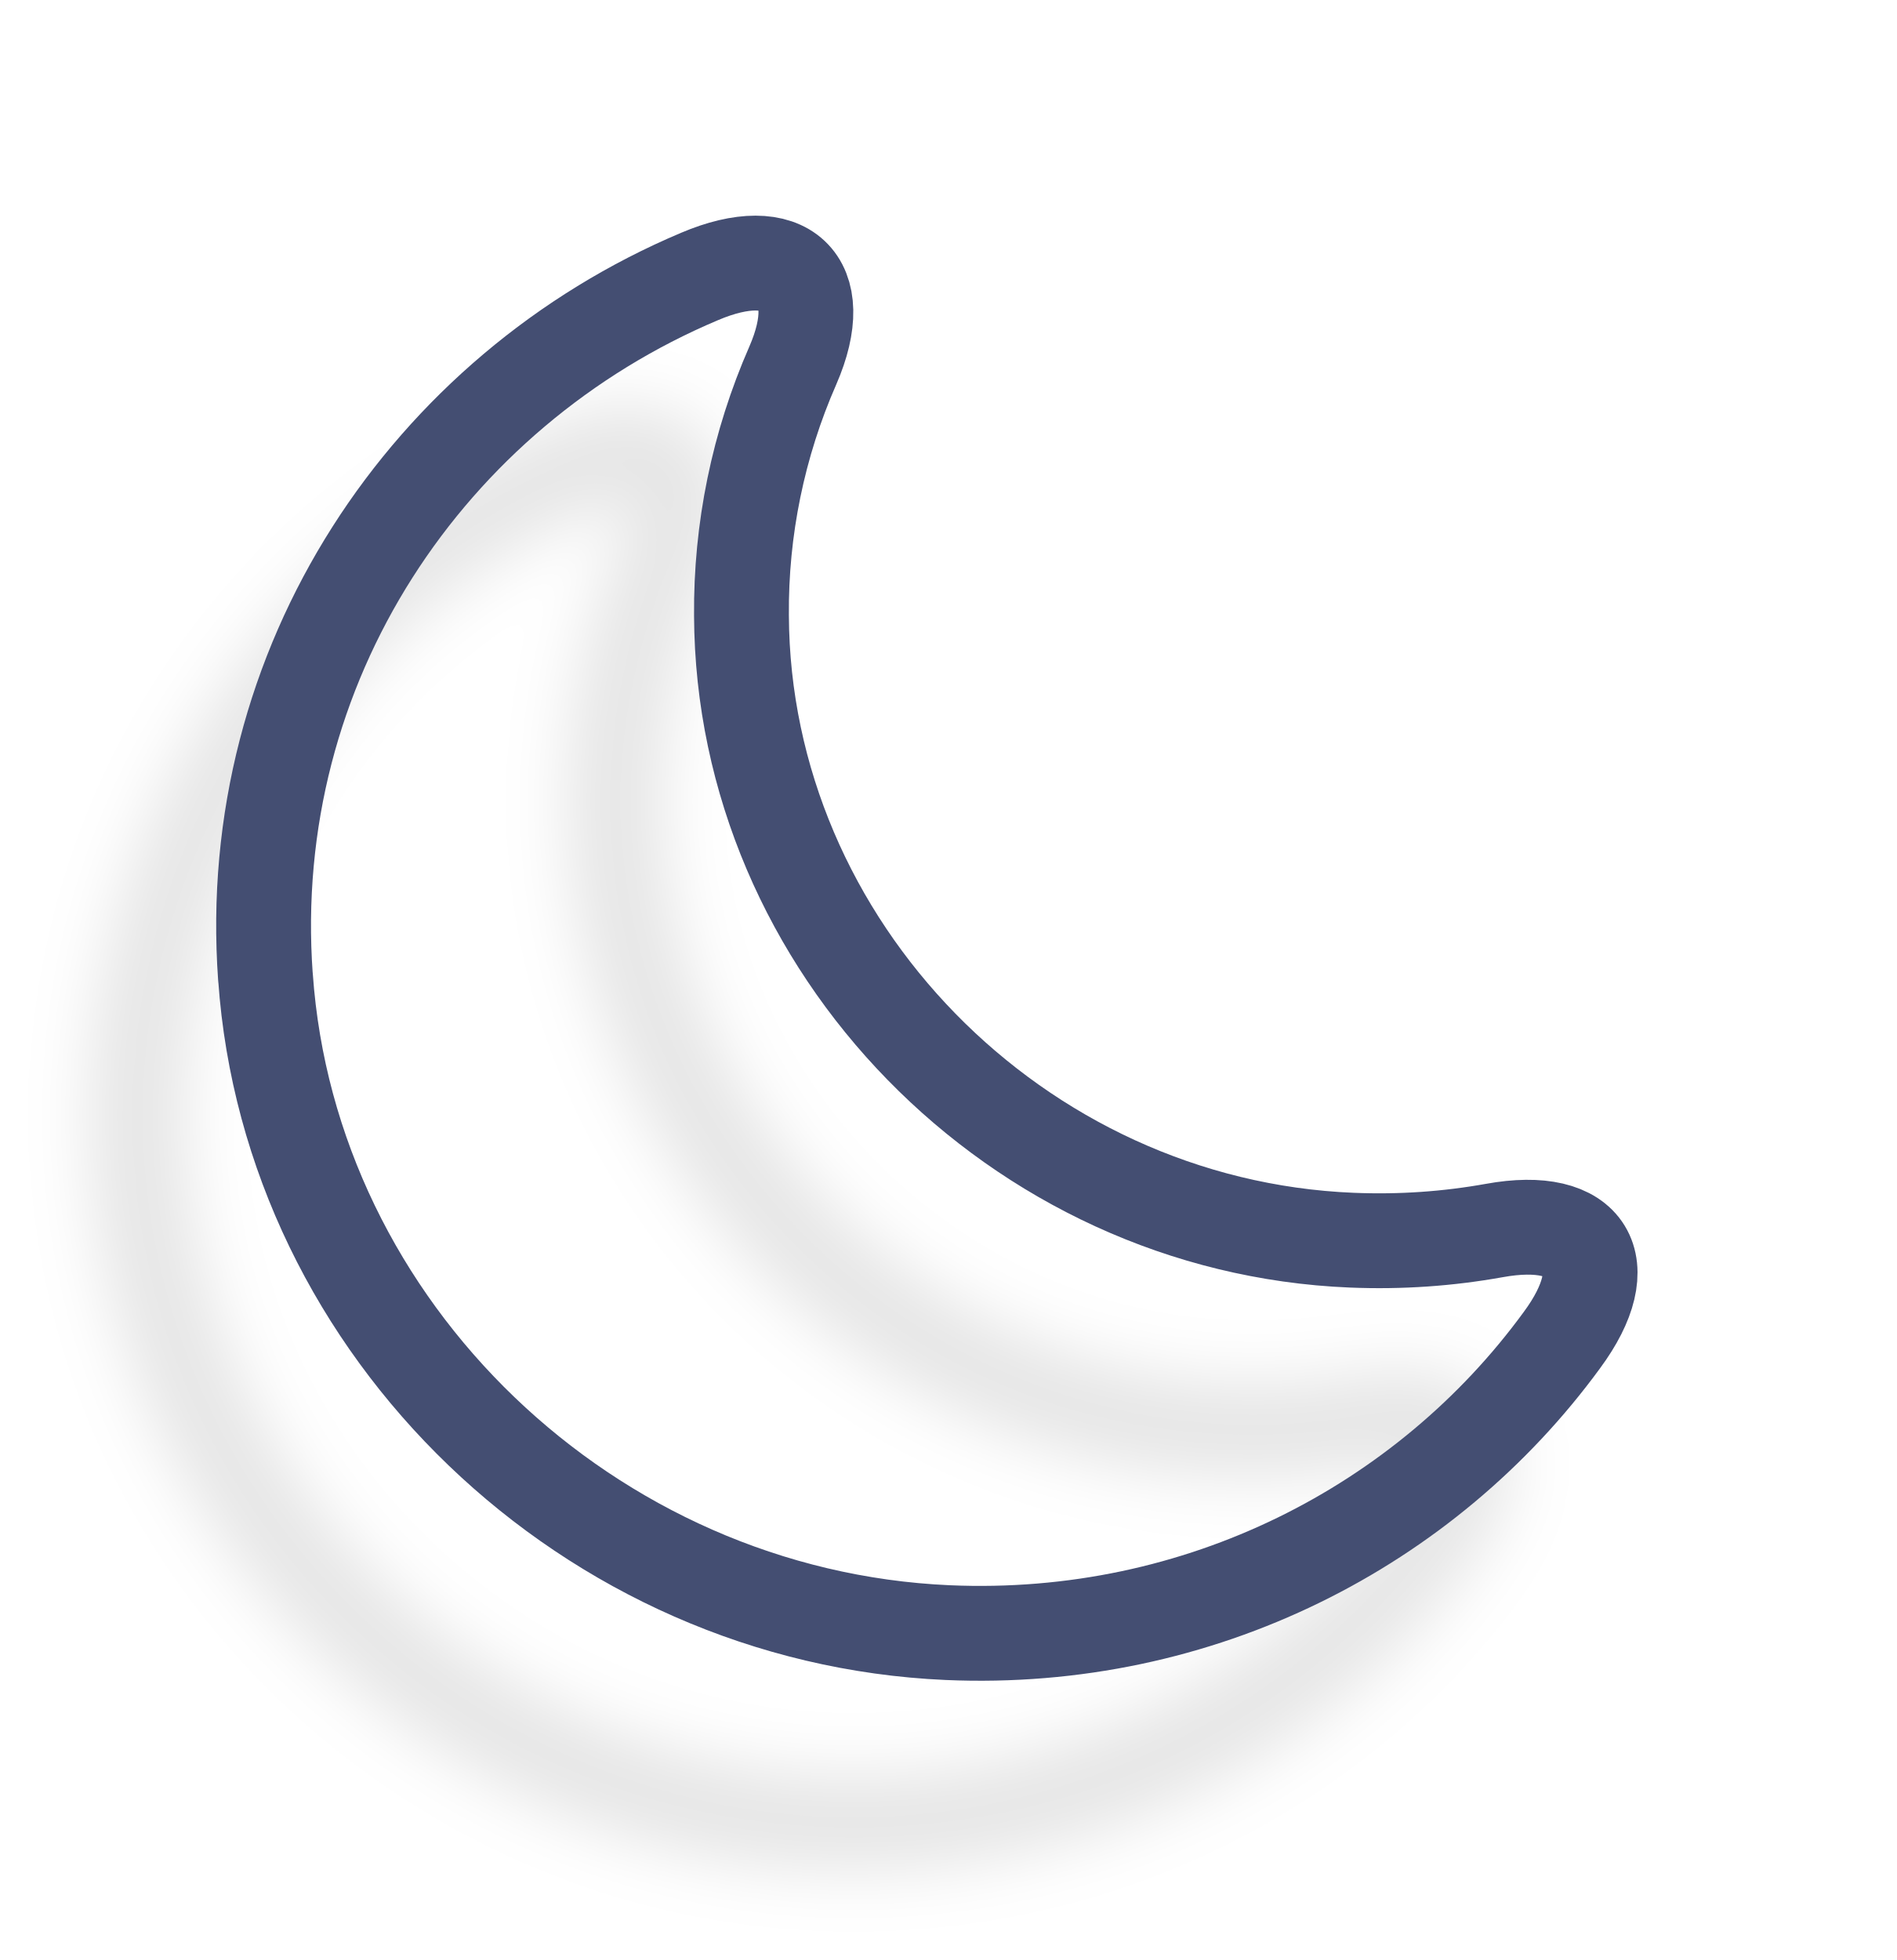
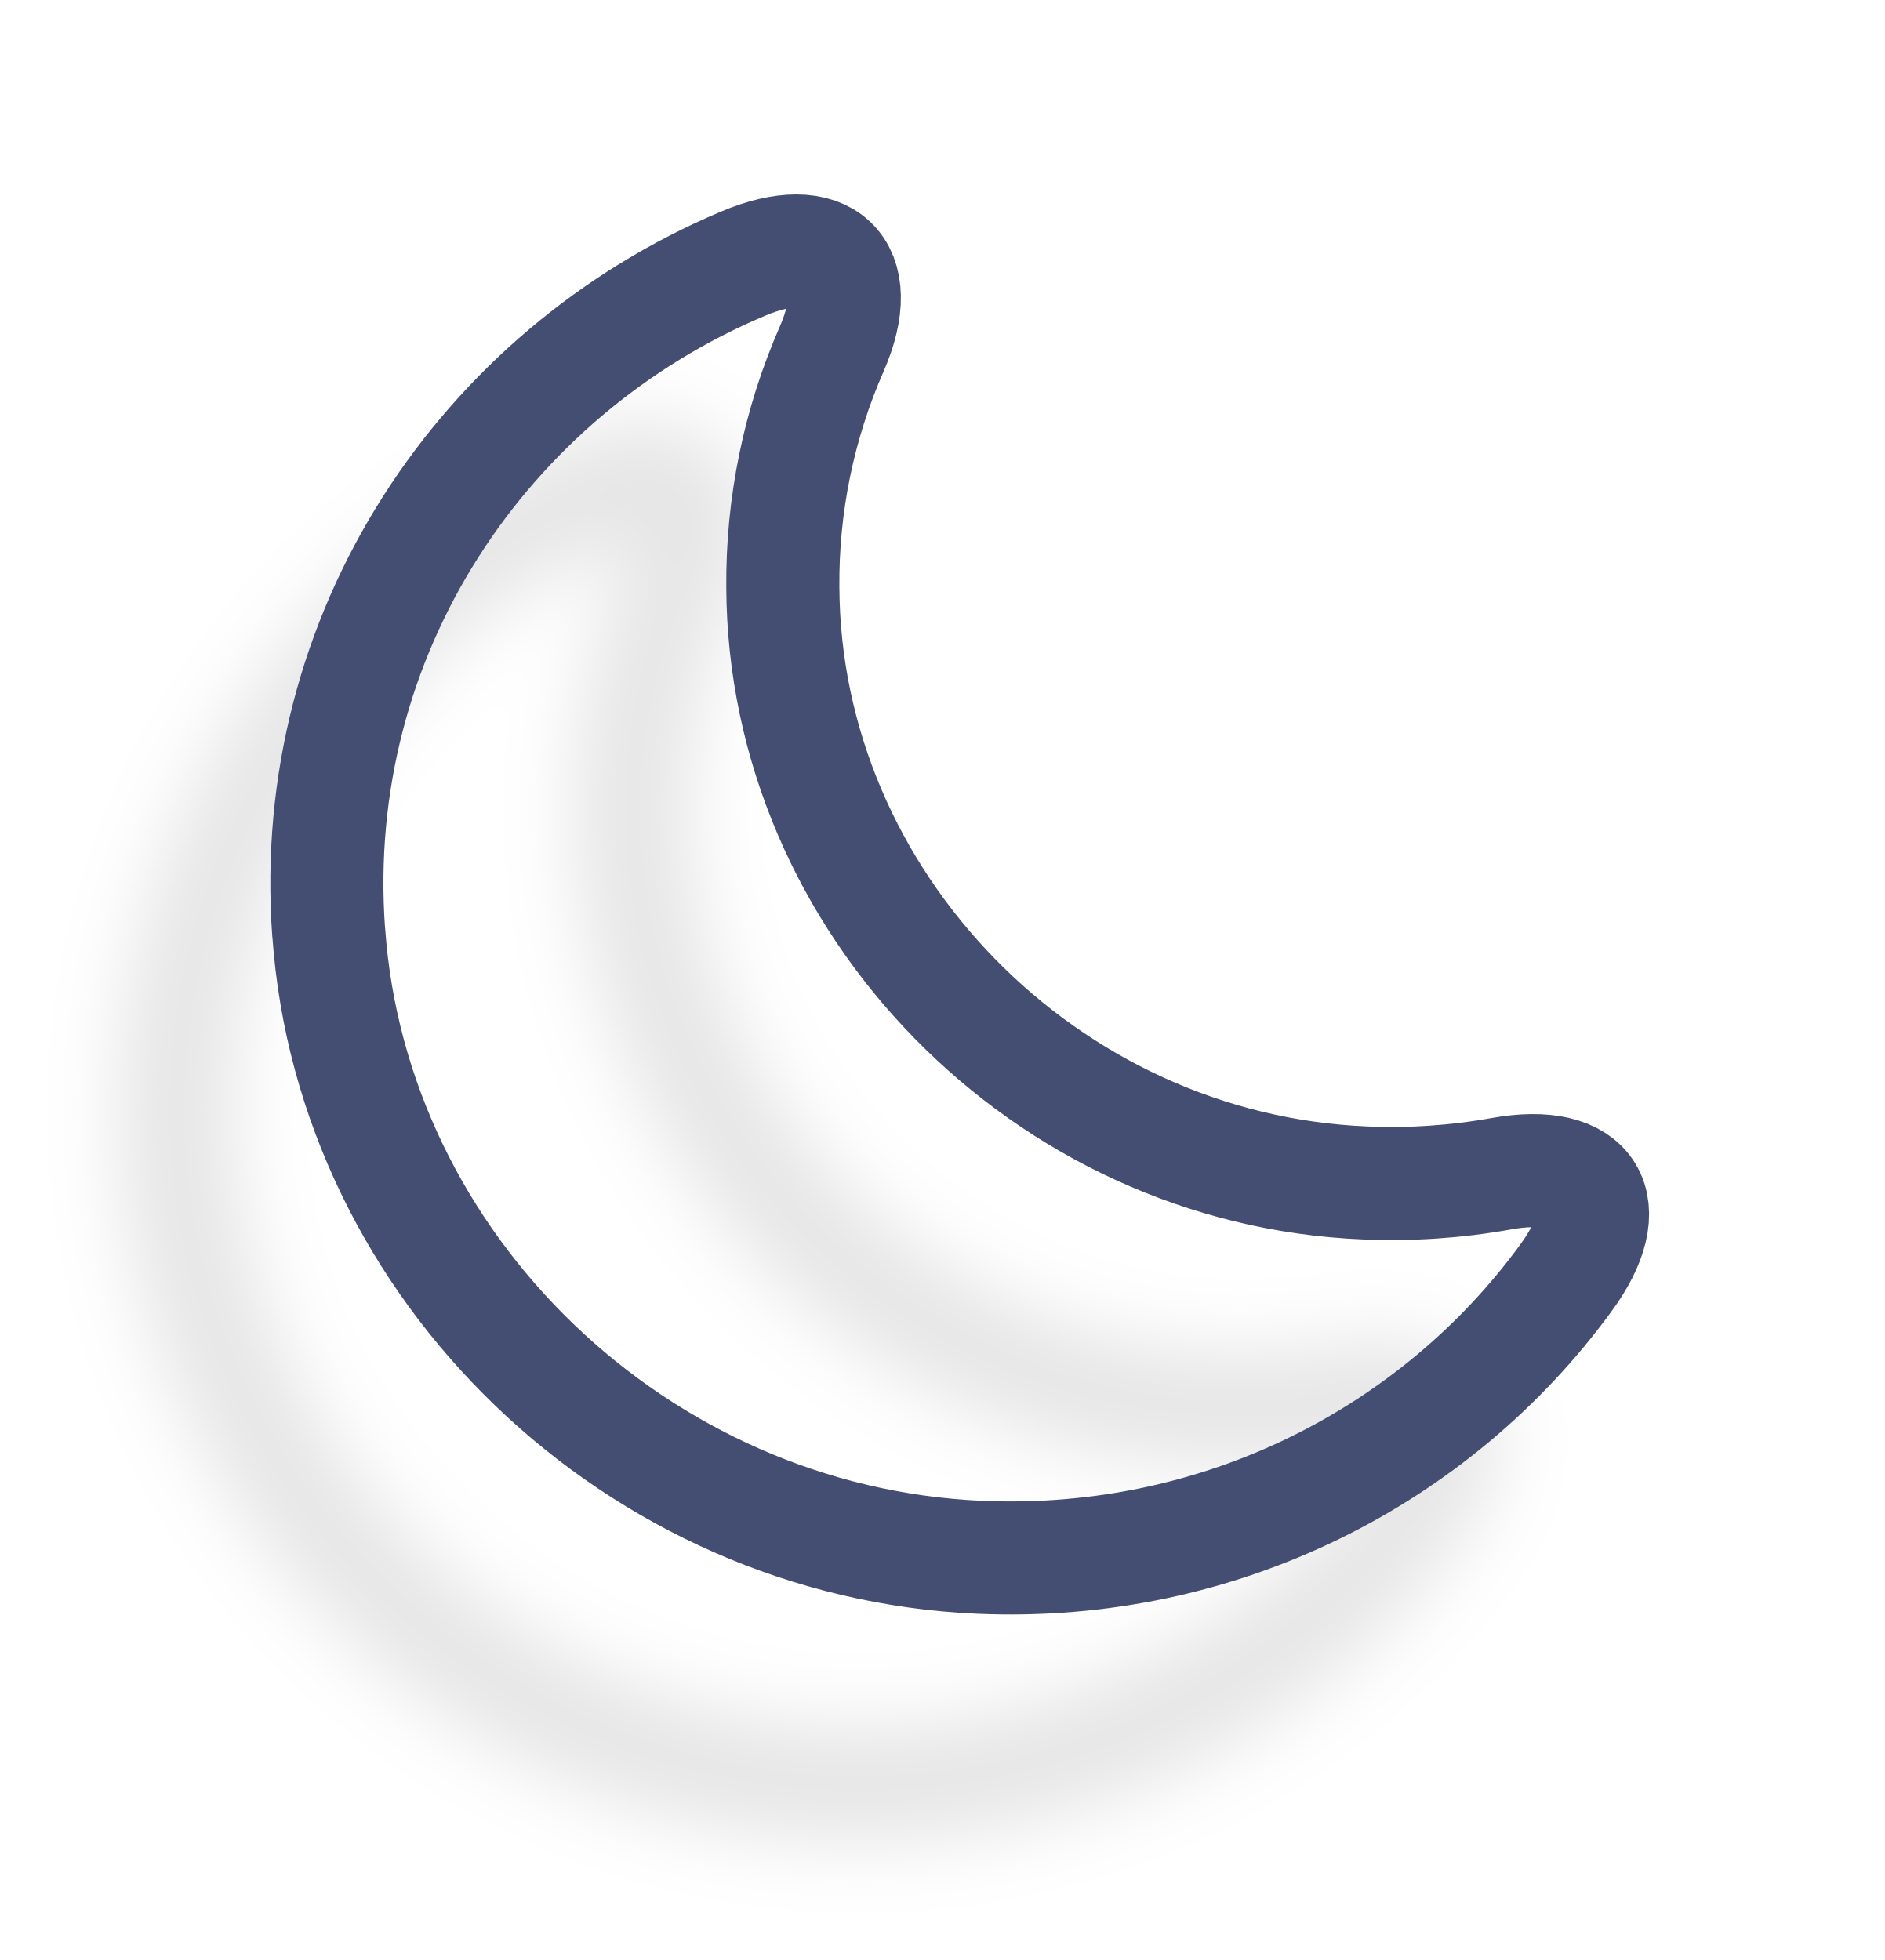
- <svg xmlns="http://www.w3.org/2000/svg" width="30" height="31" viewBox="0 0 30 31" fill="none">
-   <g filter="url(#1adrqnqrxa)">
-     <path d="M4.2 15.455c.39 5.579 5.124 10.118 10.79 10.367 3.997.174 7.572-1.69 9.717-4.626.888-1.202.412-2.004-1.073-1.733-.726.13-1.473.184-2.253.152-5.297-.217-9.63-4.648-9.652-9.88a9.638 9.638 0 0 1 .812-3.954c.585-1.344-.12-1.983-1.473-1.409-4.29 1.81-7.226 6.132-6.869 11.083z" stroke="#444E72" stroke-width="1.5" stroke-linecap="round" stroke-linejoin="round" />
+ <svg xmlns="http://www.w3.org/2000/svg" width="25" height="26" viewBox="0 0 25 26" fill="none">
+   <g filter="url(#8xc5dletxa)">
+     <path d="M4.36 12.364c.311 4.463 4.099 8.095 8.631 8.294 3.198.139 6.058-1.352 7.774-3.7.711-.963.33-1.604-.858-1.387a8.229 8.229 0 0 1-1.802.121c-4.238-.173-7.705-3.718-7.722-7.904a7.709 7.709 0 0 1 .65-3.163c.468-1.075-.095-1.586-1.179-1.127-3.432 1.447-5.78 4.905-5.495 8.866z" stroke="#444E72" stroke-width="1.5" stroke-linecap="round" stroke-linejoin="round" />
  </g>
  <defs>
-     <filter id="1adrqnqrxa" x=".42" y="3.411" width="25.484" height="27.172" filterUnits="userSpaceOnUse" color-interpolation-filters="sRGB">
+     <filter id="8xc5dletxa" x=".586" y="2.579" width="21.287" height="22.838" filterUnits="userSpaceOnUse" color-interpolation-filters="sRGB">
      <feFlood flood-opacity="0" result="BackgroundImageFix" />
      <feColorMatrix in="SourceAlpha" values="0 0 0 0 0 0 0 0 0 0 0 0 0 0 0 0 0 0 127 0" result="hardAlpha" />
      <feOffset dx="-2" dy="3" />
      <feGaussianBlur stdDeviation=".5" />
      <feColorMatrix values="0 0 0 0 0 0 0 0 0 0 0 0 0 0 0 0 0 0 0.1 0" />
-       <feBlend in2="BackgroundImageFix" result="effect1_dropShadow_5959_22255" />
-       <feBlend in="SourceGraphic" in2="effect1_dropShadow_5959_22255" result="shape" />
+       <feBlend in2="BackgroundImageFix" result="effect1_dropShadow_9556_19690" />
+       <feBlend in="SourceGraphic" in2="effect1_dropShadow_9556_19690" result="shape" />
    </filter>
  </defs>
</svg>
